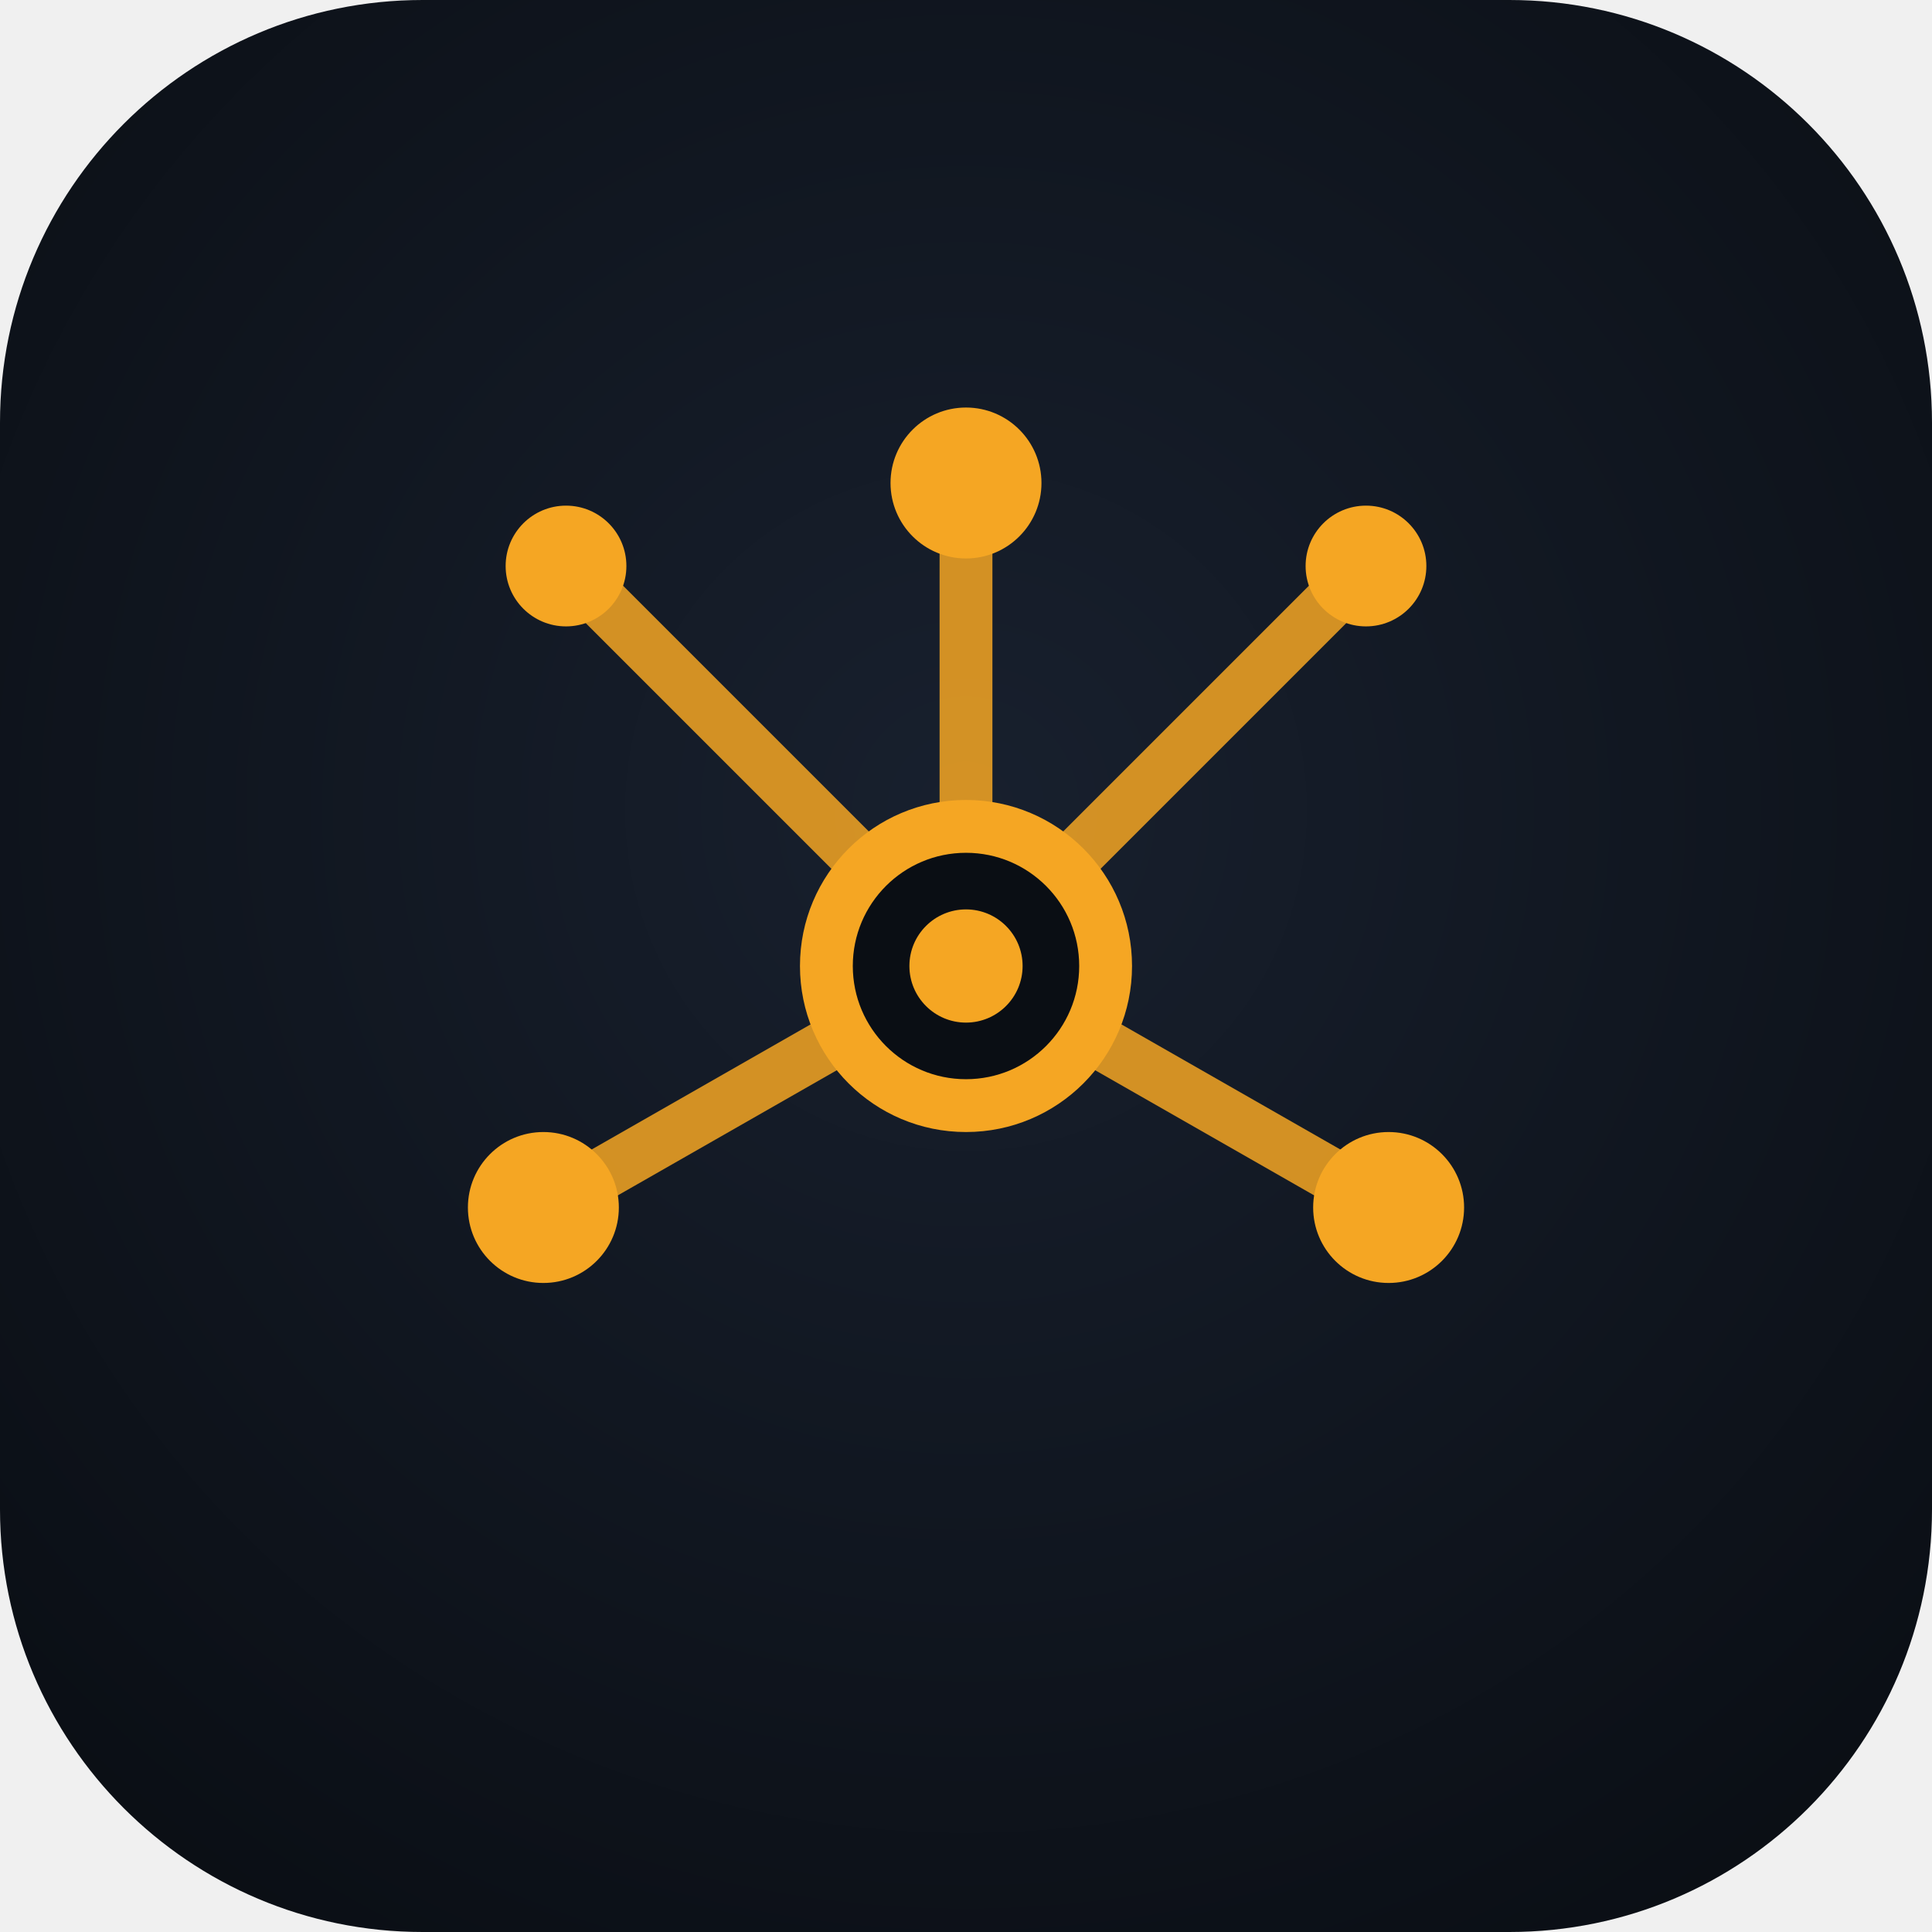
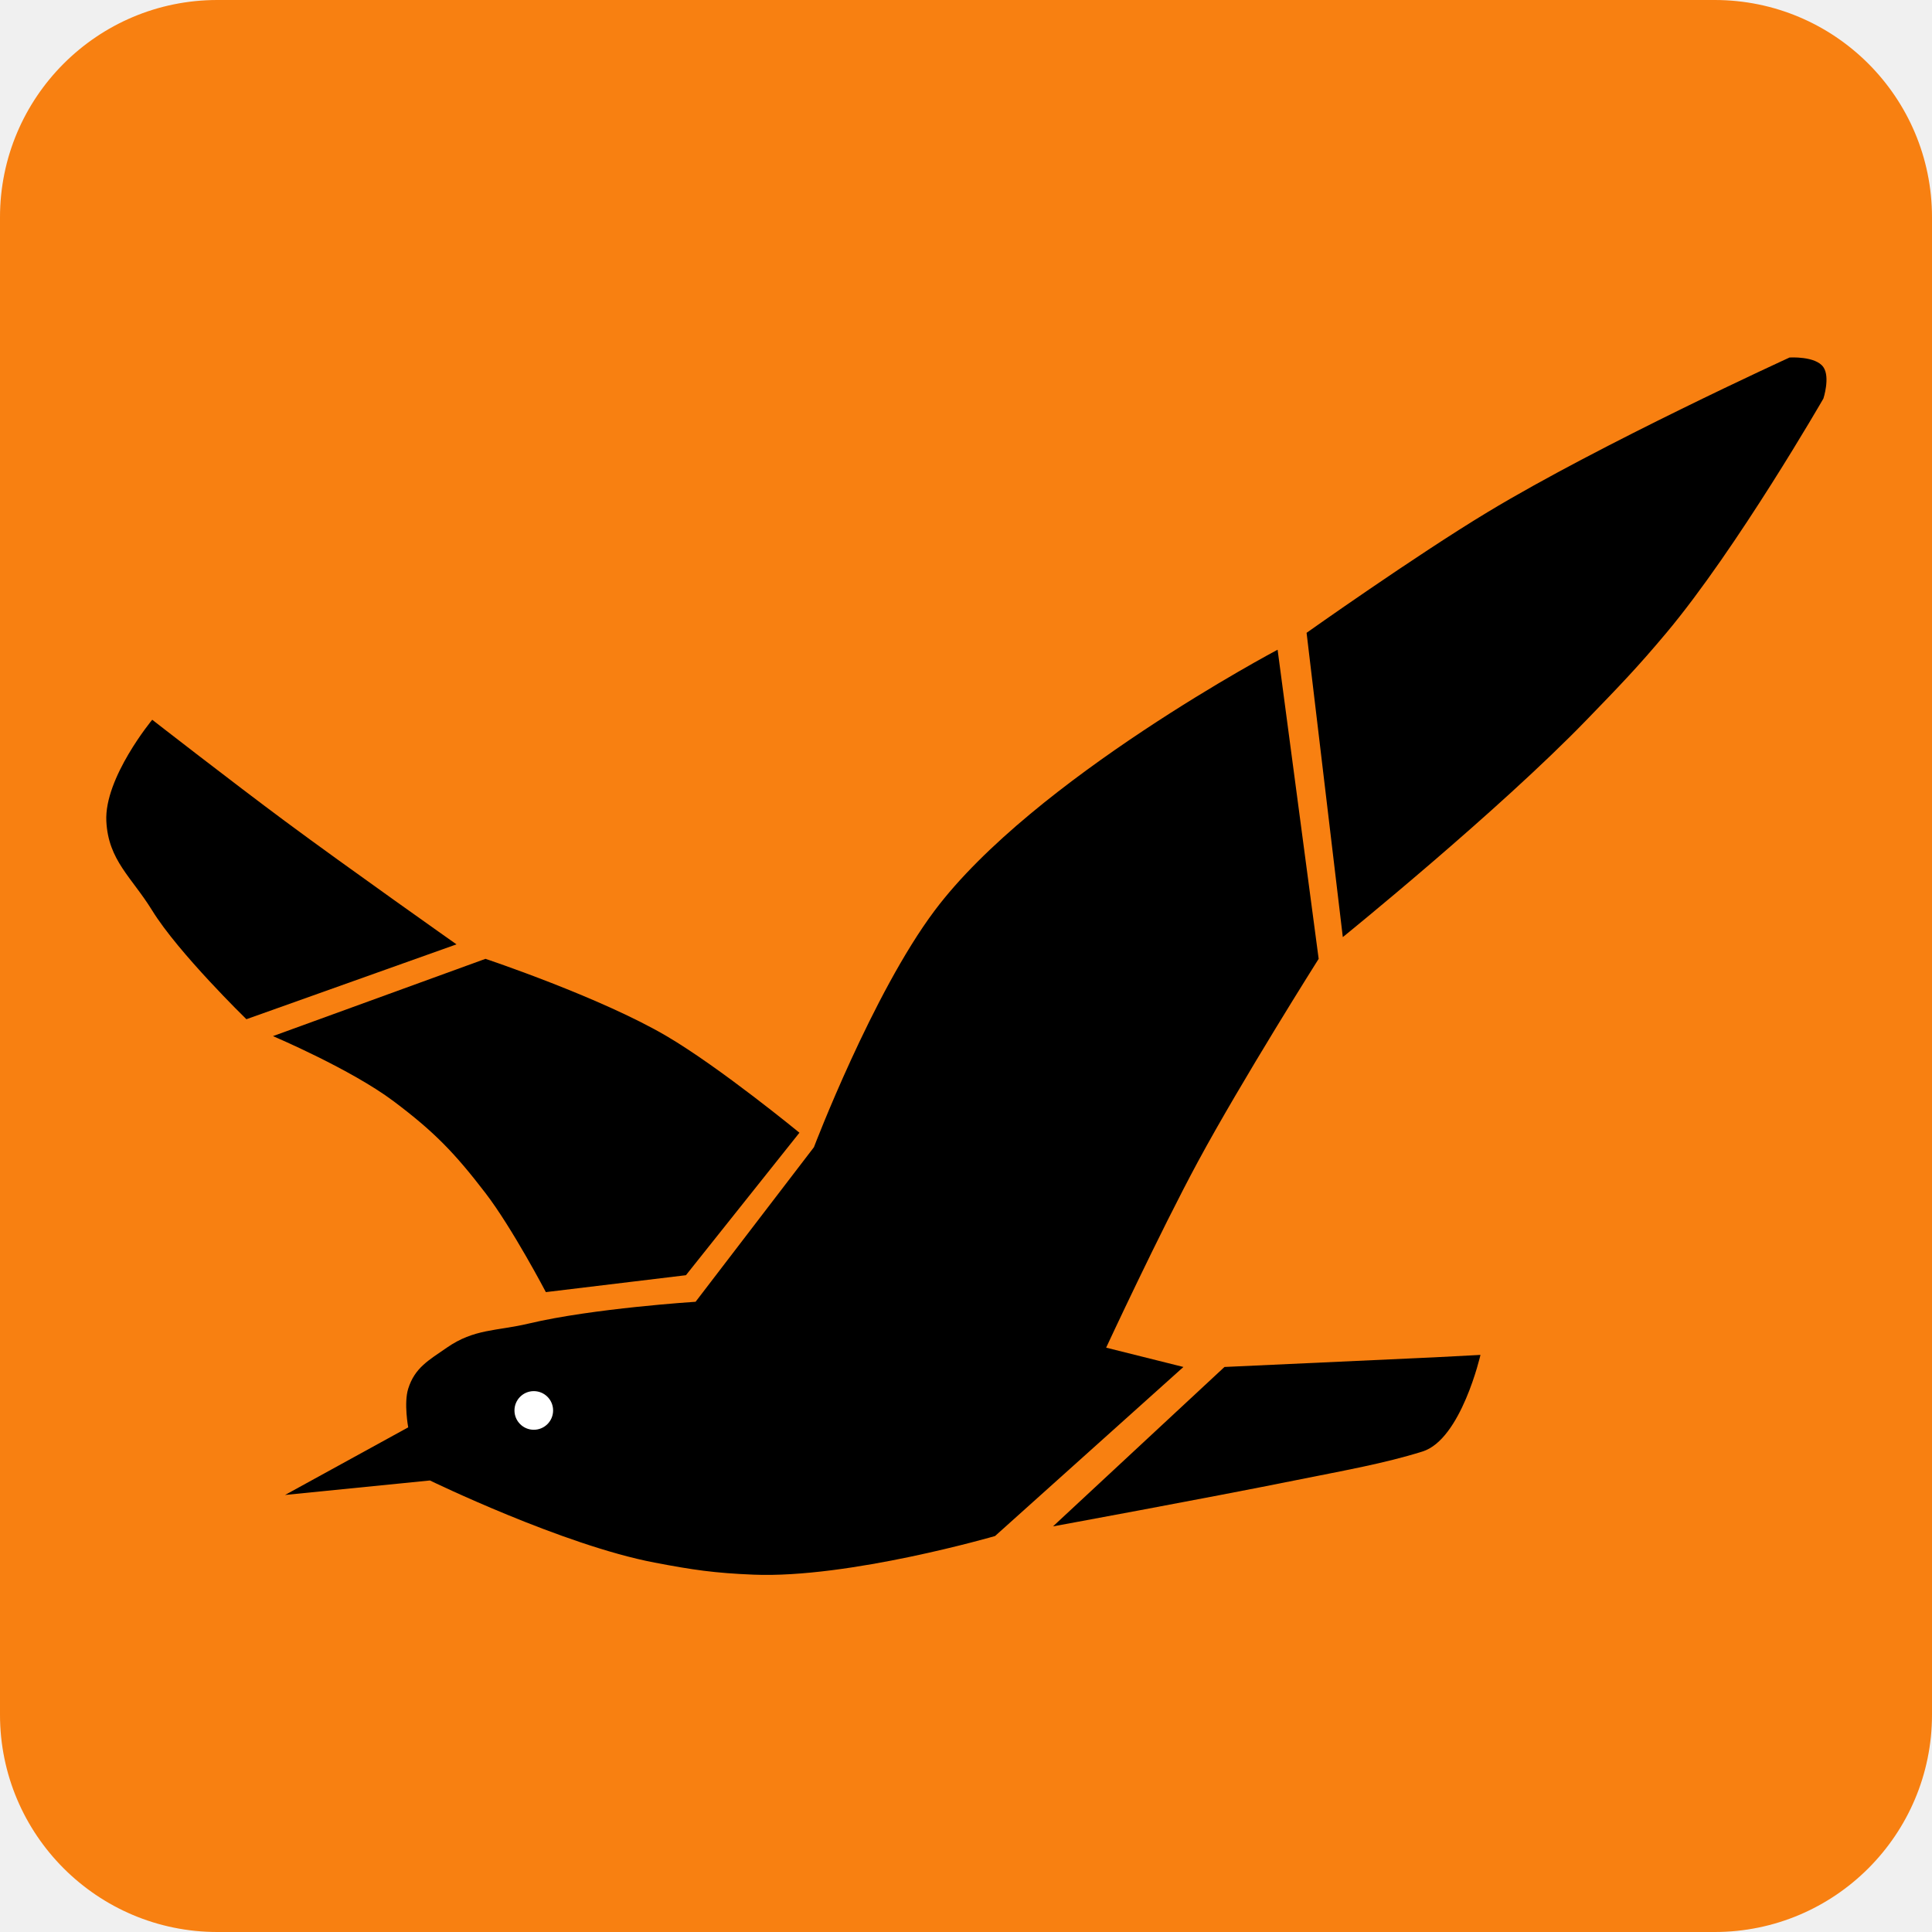
- <svg xmlns="http://www.w3.org/2000/svg" width="512" height="512" viewBox="0 0 512 512" role="img" aria-label="Kinto">
-   <defs>
-     <radialGradient id="bg" cx="50%" cy="42%" r="70%">
-       <stop offset="0" stop-color="#18202E" />
-       <stop offset="1" stop-color="#0A0E14" />
-     </radialGradient>
-   </defs>
-   <rect width="512" height="512" rx="112" fill="url(#bg)" />
-   <g stroke="#F5A623" stroke-width="14" stroke-linecap="round" opacity="0.85">
-     <line x1="256" y1="256" x2="256" y2="128" />
-     <line x1="256" y1="256" x2="368" y2="320" />
-     <line x1="256" y1="256" x2="144" y2="320" />
-     <line x1="256" y1="256" x2="150" y2="150" />
-     <line x1="256" y1="256" x2="362" y2="150" />
-   </g>
-   <g fill="#F5A623">
-     <circle cx="256" cy="256" r="44" />
-     <circle cx="256" cy="128" r="20" />
-     <circle cx="368" cy="320" r="20" />
-     <circle cx="144" cy="320" r="20" />
-     <circle cx="150" cy="150" r="16" />
-     <circle cx="362" cy="150" r="16" />
-   </g>
-   <circle cx="256" cy="256" r="30" fill="#0A0E14" />
-   <circle cx="256" cy="256" r="15" fill="#F5A623" />
+ <svg xmlns="http://www.w3.org/2000/svg" width="400" height="400" viewBox="0 0 400 400" fill="none">
+   <rect width="400" height="400" rx="45" fill="#F88011" />
+   <path d="M59.015 309.517L84.515 295.517C84.515 295.517 83.58 290.499 84.515 287.517C85.878 283.167 88.769 281.616 92.515 279.017C98.2 275.072 102.782 275.617 109.515 274.017C122.734 270.876 144.015 269.517 144.015 269.517L168.515 237.517C168.515 237.517 180.62 205.699 193.515 188.517C214.003 161.217 264.515 134.518 264.515 134.518L273.015 198.517C273.015 198.517 257.084 223.722 248.015 240.517C240.048 255.27 229.015 279.017 229.015 279.017L245.015 283.017L206.015 318.017C206.015 318.017 175.773 326.819 156.015 326.017C147.956 325.69 143.437 325.03 135.515 323.517C116.523 319.892 89.015 306.517 89.015 306.517L59.015 309.517Z" fill="black" />
+   <path d="M278.015 194.017L270.515 131.017C270.515 131.017 292.947 115.114 308.015 106.017C331.489 91.846 370.515 74.017 370.515 74.017C370.515 74.017 375.901 73.677 377.515 76.017C378.955 78.107 377.515 82.517 377.515 82.517C377.515 82.517 359.655 113.54 345.015 131.017C338.891 138.327 335.144 142.163 328.515 149.017C310.15 168.005 278.015 194.017 278.015 194.017Z" fill="black" />
+   <path d="M100.515 198.517L56.515 214.517C56.515 214.517 72.644 221.352 81.515 228.017C89.904 234.32 94.129 238.691 100.515 247.017C106.057 254.245 113.015 267.518 113.015 267.518L142.015 264.018L165.515 234.518C165.515 234.518 149.093 221.026 138.015 214.517C124.287 206.451 100.515 198.517 100.515 198.517Z" fill="black" />
+   <path d="M31.515 188.517C36.923 197.295 51.014 211.018 51.014 211.018L94.514 195.518C94.514 195.518 71.94 179.606 59.015 170.017C48.162 161.967 31.515 149.017 31.515 149.017C31.515 149.017 21.569 161.027 22.015 170.017C22.417 178.129 27.254 181.603 31.515 188.517Z" fill="black" />
+   <path d="M218.015 316.018L253.515 283.017L297.015 281.017L306.515 280.518C306.515 280.518 302.515 298.018 294.515 300.517C286.515 303.017 278.416 304.422 268.015 306.517C249.605 310.226 218.015 316.018 218.015 316.018Z" fill="black" />
+   <circle cx="110.515" cy="292.018" r="4" fill="white" />
</svg>
